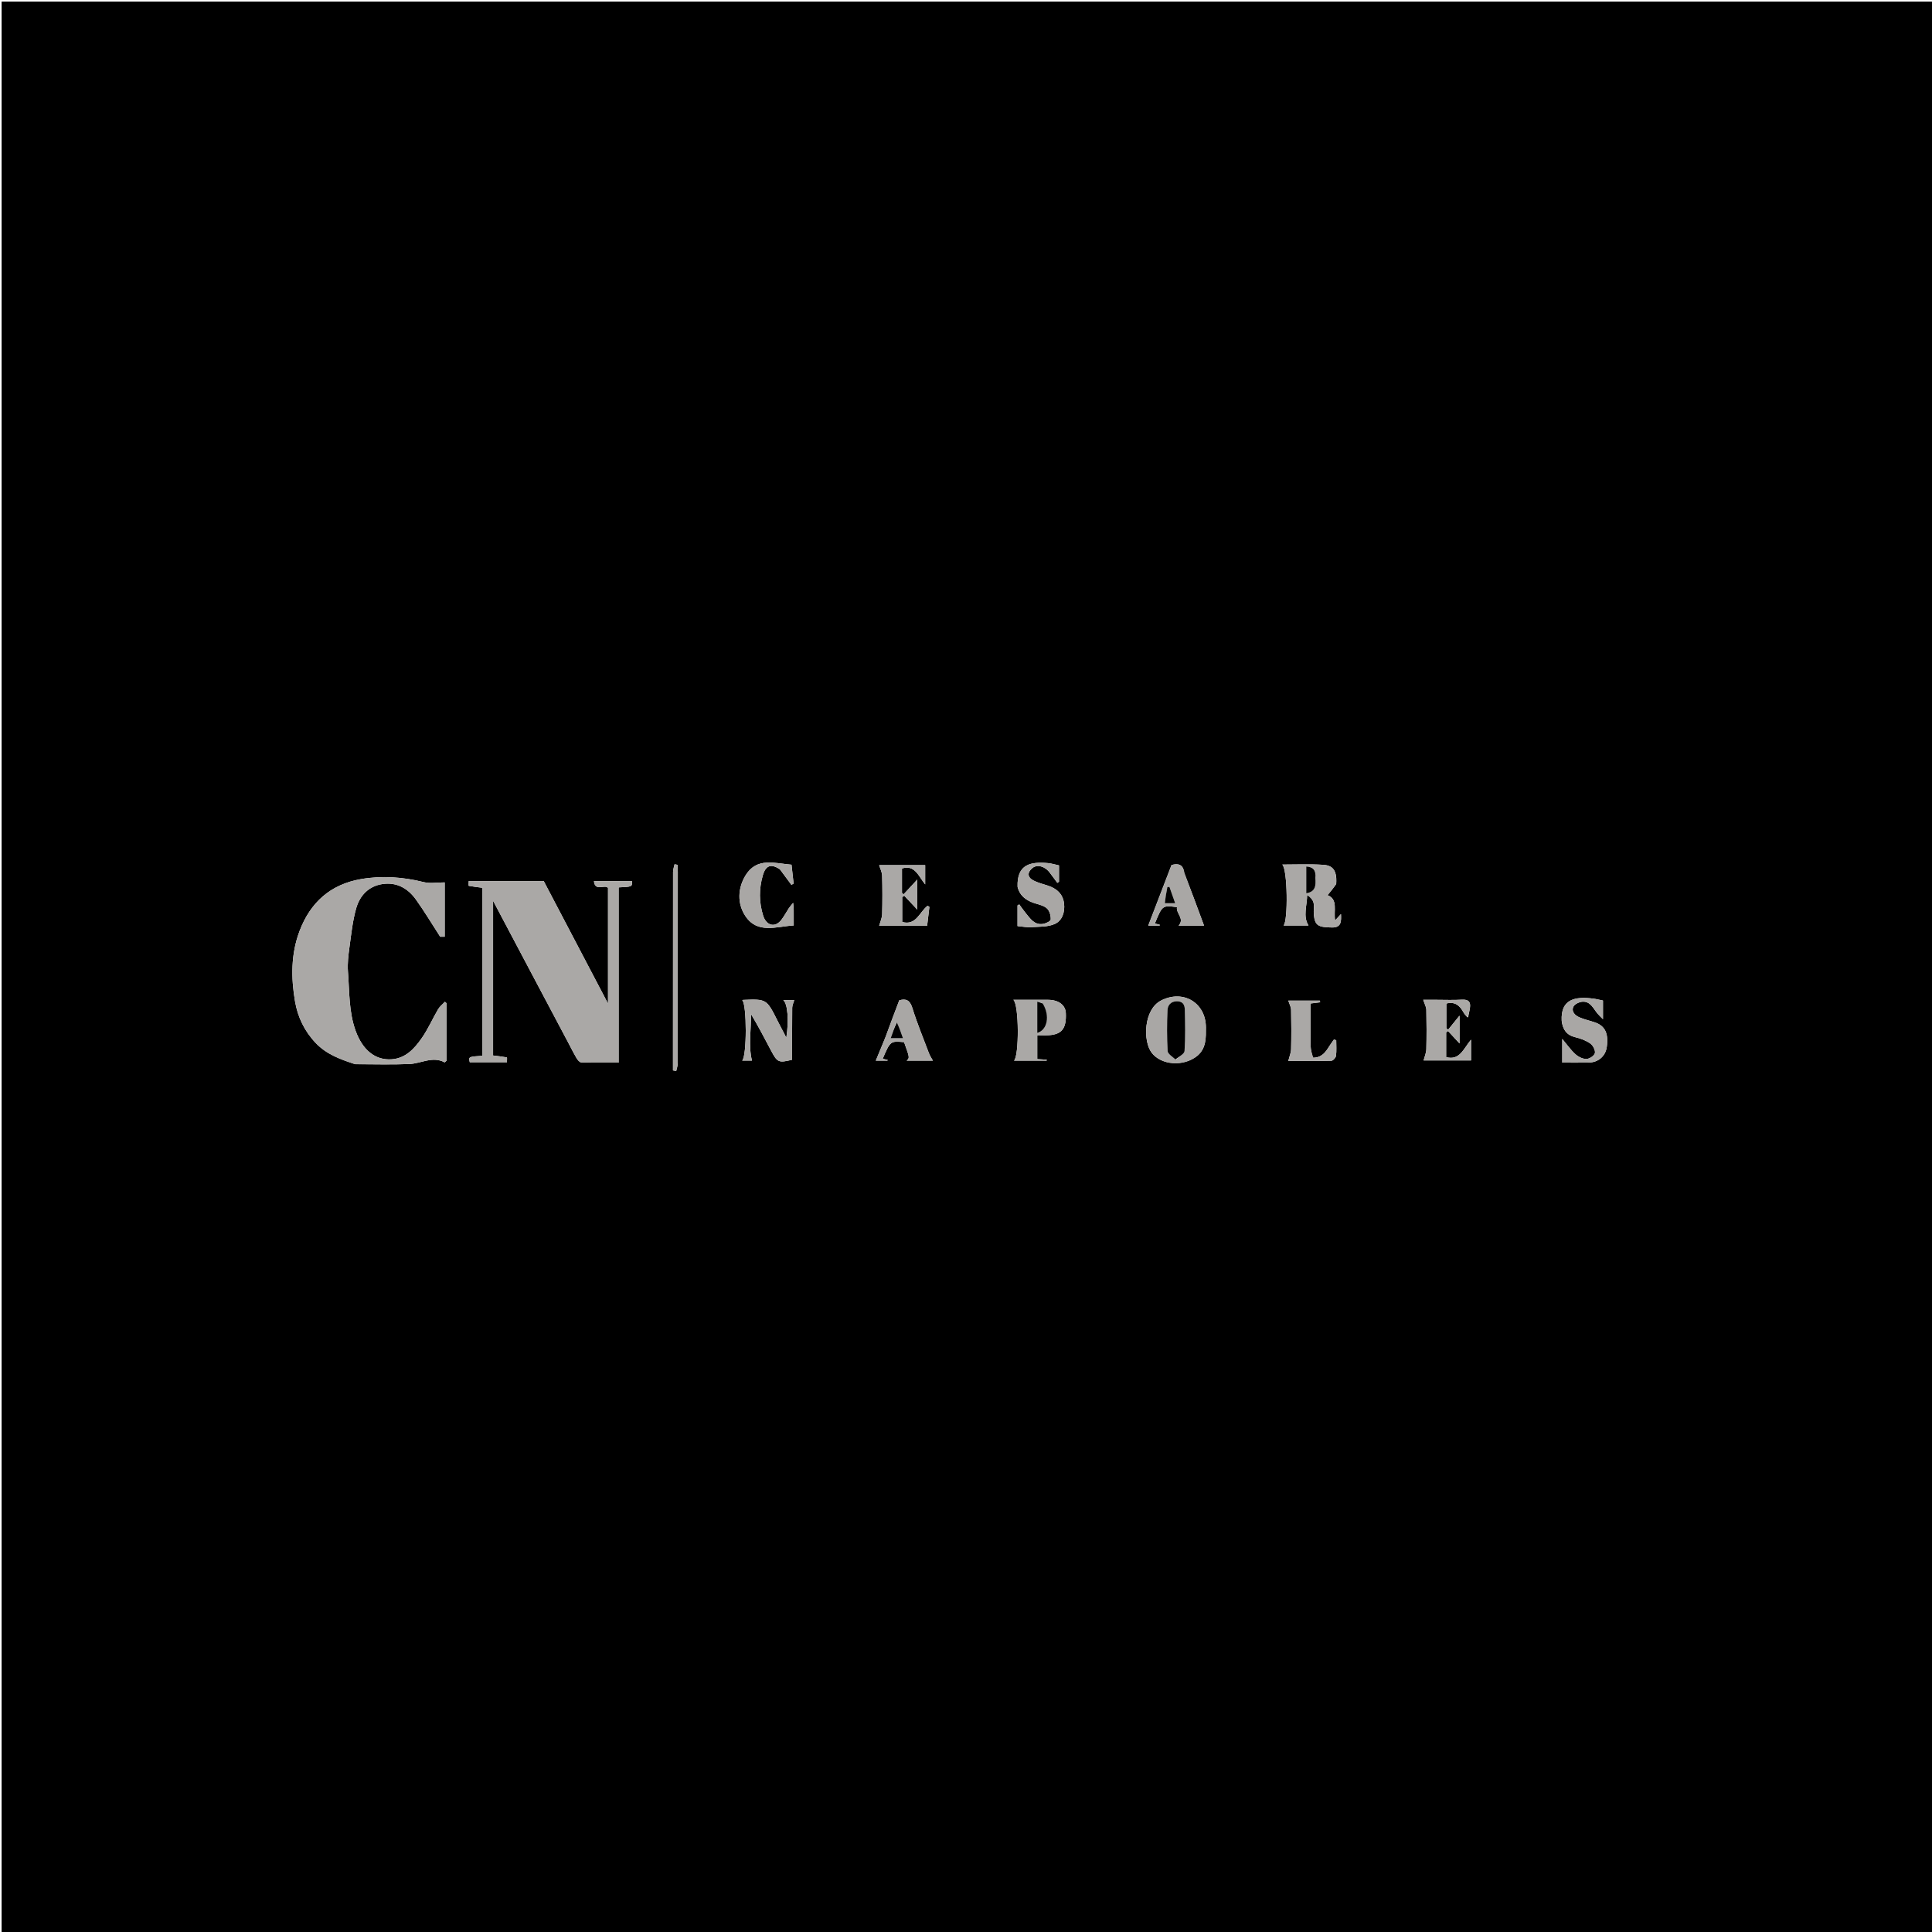
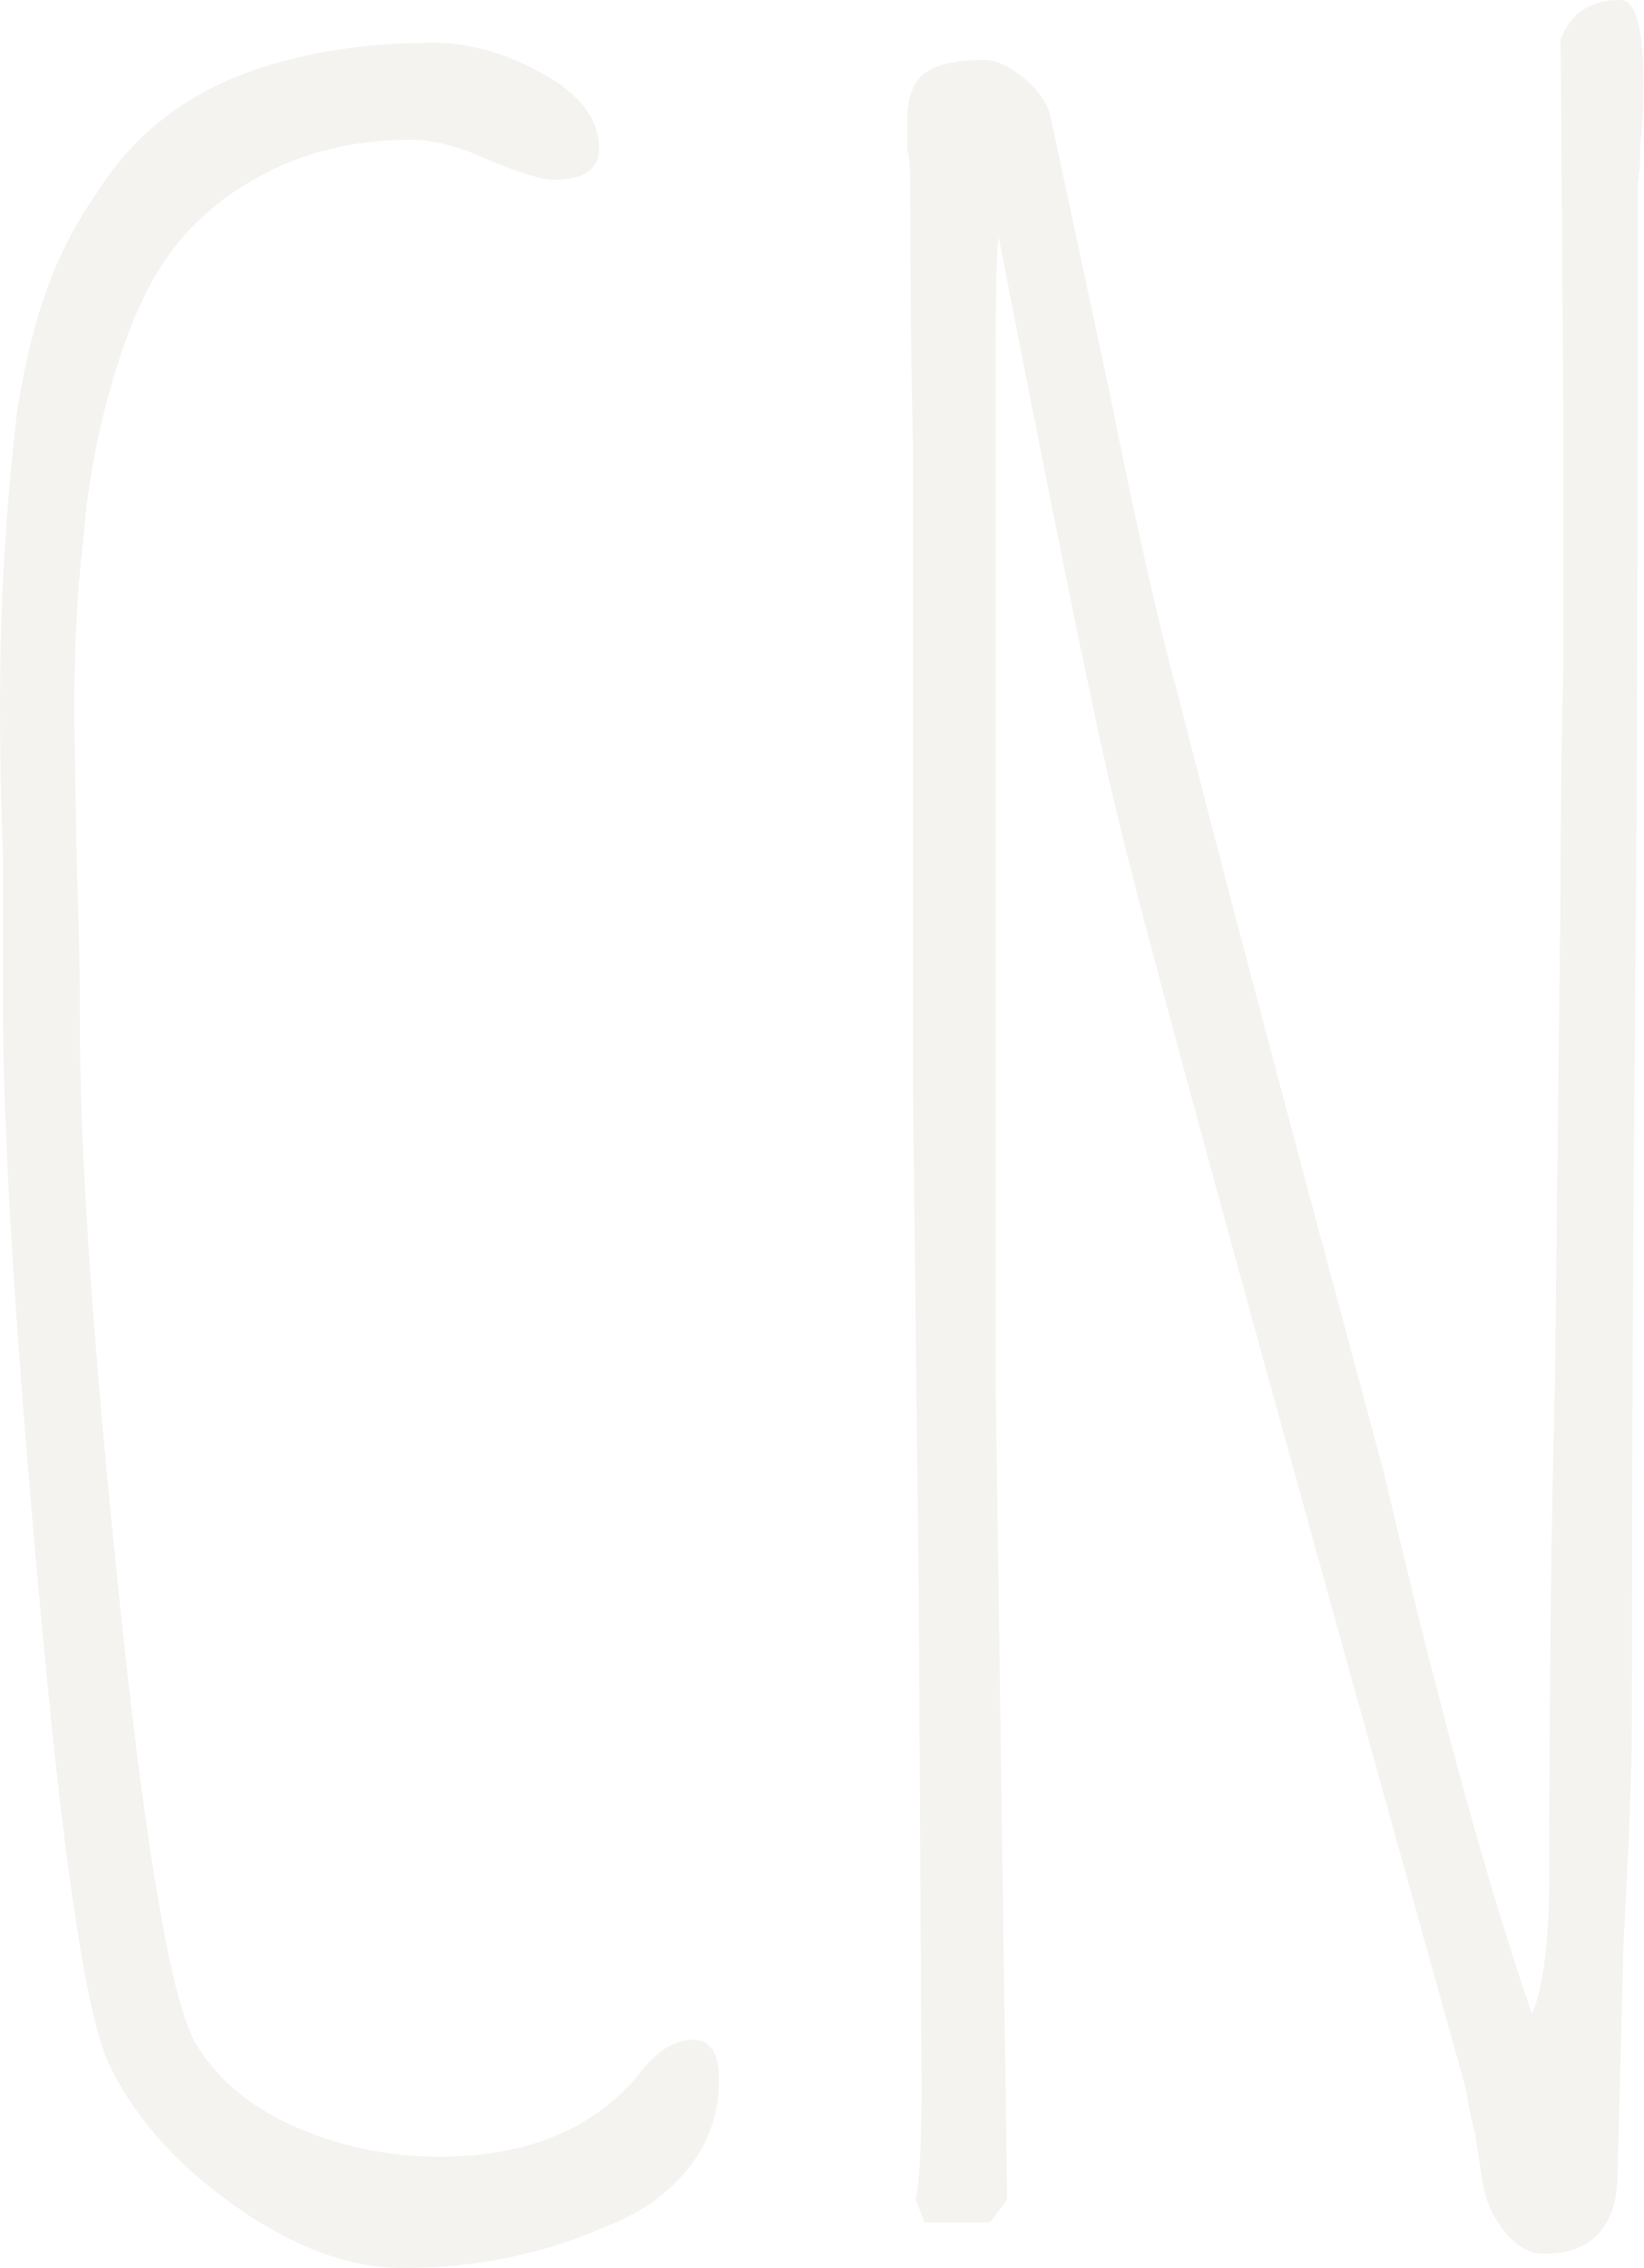
- <svg xmlns="http://www.w3.org/2000/svg" version="1.1" id="Layer_1" x="0px" y="0px" width="100%" viewBox="0 0 1200 1200" enable-background="new 0 0 1200 1200" xml:space="preserve">
-   <path fill="#000000" opacity="1" stroke="none" d=" M1119,1201   C746,1201 373.5,1201 1,1201   C1,801 1,401 1,1   C401,1 801,1 1201,1   C1201,401 1201,801 1201,1201   C1173.833,1201 1146.667,1201 1119,1201  M352.579,646.893   C354.405,650.351 356.137,653.865 358.109,657.238   C358.755,658.343 360.002,659.841 361.012,659.87   C368.597,660.092 376.191,659.991 384.239,659.991   C384.239,623.264 384.239,587.205 384.239,551.174   C392.723,550.774 392.723,550.774 392.532,547.251   C384.779,547.251 377.02,547.251 368.916,547.251   C369.542,554.093 375.596,549.04 377.652,551.532   C377.652,575.214 377.652,598.687 377.652,623.348   C363.912,597.163 350.738,572.056 337.711,547.229   C321.929,547.229 306.643,547.229 291.134,547.229   C291.134,548.408 290.981,550.178 291.156,550.211   C293.987,550.744 296.858,551.057 299.673,551.413   C299.673,586.337 299.673,621.06 299.673,655.759   C290.986,656.335 290.986,656.335 291.783,659.769   C299.417,659.769 307.035,659.769 314.865,659.769   C314.865,658.579 315.015,656.812 314.843,656.779   C312.01,656.252 309.136,655.944 306.262,655.585   C306.262,623.875 306.262,592.37 306.262,559.495   C321.978,589.204 337.071,617.734 352.579,646.893  M220.774,660.994   C231.952,660.997 243.145,661.35 254.302,660.878   C261.585,660.57 268.65,655.836 276.181,659.848   C276.27,659.896 276.616,659.459 277.417,658.713   C277.417,647.225 277.417,635.215 277.417,623.205   C277.067,622.877 276.717,622.55 276.367,622.223   C274.931,623.753 273.158,625.085 272.121,626.849   C268.652,632.75 265.914,639.133 262.017,644.717   C257.49,651.206 252.081,657.295 243.347,657.945   C233.041,658.712 225.208,652.116 220.932,640.388   C216.562,628.4 217.081,615.849 216.12,603.483   C215.729,598.444 216.379,593.263 217.066,588.216   C218.162,580.168 219.018,571.989 221.216,564.216   C223.46,556.279 228.901,550.387 237.579,549.095   C246.396,547.783 253.347,551.755 258.328,558.698   C263.539,565.963 268.134,573.671 273.414,581.829   C273.704,581.829 275.15,581.829 276.211,581.829   C276.211,570.16 276.211,558.654 276.211,548.08   C271.366,548.08 267.137,548.878 263.338,547.935   C250.363,544.716 237.352,543.752 224.2,546.027   C205.253,549.304 192.771,560.53 186.06,578.268   C180.665,592.526 180.742,607.405 183.267,622.066   C184.921,631.668 189.089,640.496 196.18,647.904   C202.859,654.88 211.266,657.958 220.774,660.994  M829.963,548.953   C830.658,539.145 826.471,537.439 821.689,537.144   C813.431,536.633 805.118,537.002 796.444,537.002   C799.751,539.674 800.105,572.103 797.259,574.838   C802.871,574.838 808.499,574.838 812.72,574.838   C809.142,569.094 811.852,562.444 811.904,555.844   C813.844,557.175 815.432,558.812 815.868,560.713   C816.412,563.084 815.789,565.695 816.052,568.162   C816.77,574.904 818.693,575.947 827.37,576.077   C833.187,576.164 833.114,572.204 832.905,567.731   C831.763,568.975 830.62,570.219 829.277,571.682   C828.168,565.823 831.317,558.622 824.574,556.013   C826.268,553.956 828.004,551.849 829.963,548.953  M743.988,655.52   C749.277,650.791 749.025,644.473 749.011,638.193   C748.977,622.745 734.8,614.396 721.097,621.481   C710.305,627.06 709.866,646.56 715.255,653.765   C721.149,661.643 735.243,662.787 743.988,655.52  M636.67,620.999   C634.404,620.999 632.137,620.999 629.414,620.999   C633.018,623.937 633.023,656.14 629.819,658.773   C636.618,658.773 643.352,658.773 650.087,658.773   C650.095,658.582 650.103,658.39 650.111,658.199   C648.208,658.079 646.305,657.959 644.256,657.83   C644.256,652.866 644.256,648.123 644.256,642.997   C646.965,642.997 649.44,643.174 651.882,642.964   C659.719,642.291 662.429,638.538 662,629.218   C661.773,624.287 657.526,621.061 651.107,621.006   C646.613,620.968 642.118,620.999 636.67,620.999  M553.589,575.001   C560.888,575.001 568.186,575.001 575.856,575.001   C576.347,570.913 576.804,567.111 577.261,563.308   C576.903,563.063 576.545,562.817 576.187,562.571   C571.153,566.301 569.105,575.125 560.374,572.655   C560.374,567.5 560.374,562.33 560.374,557.161   C560.811,556.896 561.247,556.63 561.684,556.365   C564.154,559.005 566.624,561.645 569.741,564.975   C569.741,558.115 569.741,552.695 569.741,546.313   C566.556,549.753 563.893,552.629 561.231,555.504   C560.897,555.209 560.563,554.914 560.229,554.618   C560.229,549.515 560.229,544.412 560.229,539.429   C568.228,536.944 570.344,544.012 574.648,549.327   C574.648,544.207 574.648,540.711 574.648,537.347   C564.607,537.347 554.923,537.347 546.062,537.347   C546.747,539.661 547.857,541.764 547.915,543.895   C548.13,551.876 548.135,559.87 547.917,567.85   C547.854,570.146 546.776,572.414 546.082,575.001   C547.718,575.001 550.171,575.001 553.589,575.001  M485.491,638.989   C484.674,637.395 483.846,635.807 483.043,634.206   C476.147,620.463 476.148,620.462 461.489,621.057   C461.331,621.063 461.178,621.168 461.022,621.227   C463.948,623.776 463.938,656.319 460.967,658.752   C463.394,658.752 465.771,658.752 467.038,658.752   C464.725,649.097 466.665,639.409 466.42,629.767   C470.921,637.284 474.897,644.906 478.907,652.512   C482.819,659.933 483.622,660.278 492,658.227   C492,647.482 491.946,636.684 492.06,625.888   C492.076,624.321 492.898,622.762 493.343,621.213   C491.637,621.213 489.207,621.213 486.493,621.213   C489.277,623.293 490.076,634.152 488.378,644.571   C487.457,642.699 486.696,641.15 485.491,638.989  M911.84,631.956   C912.227,630.014 912.68,628.083 912.986,626.13   C913.588,622.285 912.119,620.68 908.025,620.923   C902.71,621.237 897.363,621 892.03,621   C889.057,621 886.084,621 883.986,621   C884.836,623.613 885.88,625.39 885.921,627.19   C886.102,635.352 886.122,643.524 885.921,651.685   C885.865,653.958 884.854,656.206 884.23,658.665   C893.383,658.665 903.545,658.665 913.698,658.665   C913.698,654.677 913.698,650.962 913.698,645.747   C908.981,651.32 906.725,658.885 898.233,656.6   C898.233,651.433 898.233,646.347 898.233,641.261   C898.625,640.969 899.018,640.676 899.41,640.383   C901.753,642.919 904.096,645.456 906.538,648.099   C906.538,642.105 906.538,636.615 906.538,630.836   C903.995,633.975 901.738,636.76 899.482,639.545   C899.107,639.258 898.732,638.971 898.357,638.684   C898.357,633.498 898.357,628.312 898.357,623.31   C903.564,621.987 906.535,624.411 908.743,628.362   C909.432,629.594 910.252,630.754 911.84,631.956  M969.999,634.174   C970.663,639.336 972.928,642.936 978.459,644.233   C981.727,644.999 985.089,646.258 987.802,648.161   C989.447,649.315 991.019,652.368 990.623,654.113   C990.257,655.723 987.237,657.714 985.356,657.744   C983.067,657.782 980.323,656.416 978.539,654.809   C975.654,652.211 973.392,648.921 970.348,645.308   C970.348,650.84 970.348,655.344 970.348,660.001   C976.047,660.001 981.399,660.073 986.747,659.982   C992.755,659.88 997.189,656.009 997.986,650.352   C999.175,641.906 996.941,637.192 990.617,635.023   C987.406,633.921 984.031,633.227 980.941,631.868   C978.263,630.69 975.837,628.301 977.257,625.282   C978.023,623.653 980.953,622.268 982.98,622.161   C987.805,621.905 989.592,626.259 992.107,629.392   C992.958,630.453 993.996,631.363 995.634,633.046   C995.634,628.198 995.634,624.66 995.634,621.454   C993.298,620.987 991.393,620.485 989.456,620.24   C978.515,618.861 969.297,620.404 969.999,634.174  M632.039,550.976   C633.528,556.629 637.577,559.452 642.885,561.077   C645.511,561.881 648.539,562.567 650.393,564.343   C651.97,565.854 652.765,568.89 652.624,571.172   C652.559,572.213 649.484,573.639 647.638,573.889   C642.375,574.602 639.846,570.464 637.037,567.068   C635.631,565.368 634.396,563.526 633.084,561.748   C632.722,561.959 632.36,562.169 631.998,562.38   C631.998,564.683 631.998,566.985 631.998,569.288   C631.998,571.499 631.998,573.709 631.998,575.216   C635.382,575.521 637.889,576.078 640.343,575.898   C645.338,575.534 650.782,575.839 655.153,573.883   C659.794,571.807 661.526,566.482 660.906,561.216   C660.197,555.194 656.256,551.805 650.687,550.021   C647.757,549.082 644.715,548.318 641.995,546.94   C638.066,544.948 637.906,541.885 641.23,539.157   C644.245,536.683 649.181,538.062 652.137,542.168   C653.644,544.261 655.213,546.309 656.754,548.377   C657.09,548.125 657.427,547.873 657.763,547.621   C657.763,544.205 657.763,540.789 657.763,537.515   C655.295,536.989 653.105,536.287 650.87,536.087   C640.196,535.13 631.564,536.73 632.039,550.976  M484.473,539.994   C486.838,543.197 489.202,546.4 491.567,549.603   C492.022,549.334 492.476,549.066 492.931,548.797   C492.505,544.983 492.079,541.169 491.623,537.087   C481.304,536.252 470.117,532.255 463.099,543.688   C458.18,551.701 457.85,561.175 462.925,568.901   C470.38,580.251 482.148,575.464 493.002,574.802   C493.002,571.363 493.02,568.232 492.991,565.101   C492.982,564.144 492.842,563.189 492.639,560.758   C491.236,562.511 490.528,563.266 489.97,564.119   C488.46,566.428 487.154,568.881 485.516,571.092   C481.402,576.645 475.922,574.862 474.008,568.742   C471.405,560.413 471.385,552.046 473.79,543.724   C475.586,537.513 478.848,536.265 484.473,539.994  M549.945,644.391   C547.894,649.328 545.844,654.266 543.961,658.799   C545.75,658.799 548.475,658.799 551.2,658.799   C551.234,658.638 551.269,658.477 551.304,658.316   C550.295,658.094 549.287,657.872 548.244,657.643   C553.007,646.543 553.007,646.543 561.544,647.299   C565.058,657.04 565.058,657.04 563.146,658.781   C568.716,658.781 574.413,658.781 579.437,658.781   C578.659,657.351 577.632,655.885 577.017,654.264   C573.451,644.859 569.621,635.529 566.631,625.94   C565.132,621.133 562.715,620.153 558.555,621.309   C555.711,628.779 552.89,636.192 549.945,644.391  M735.438,541.932   C734.857,536.711 731.612,536.184 727.652,537.286   C722.734,550.082 717.879,562.713 713.19,574.914   C714.607,574.914 717.42,574.914 720.233,574.914   C720.28,574.744 720.328,574.575 720.375,574.406   C719.359,574.14 718.343,573.874 717.303,573.602   C721.964,562.261 721.964,562.261 731.05,563.447   C730.298,567.288 735.988,570.573 732.068,574.899   C737.626,574.899 743.385,574.899 747.836,574.899   C743.954,564.364 739.94,553.472 735.438,541.932  M815.331,656.972   C814.888,654.582 814.103,652.197 814.062,649.8   C813.909,640.907 814.001,632.01 814.001,623.288   C816.531,622.973 818.251,622.759 819.971,622.545   C819.907,622.197 819.843,621.849 819.779,621.501   C812.921,621.501 806.062,621.501 800.186,621.501   C800.853,623.599 801.882,625.393 801.922,627.209   C802.102,635.363 802.123,643.526 801.922,651.679   C801.866,653.97 800.862,656.239 800.174,658.993   C808.475,658.993 817.71,659.094 826.935,658.852   C827.969,658.825 829.669,656.952 829.819,655.776   C830.224,652.607 829.958,649.353 829.958,646.133   C829.491,645.967 829.024,645.8 828.558,645.634   C827.55,647.08 826.485,648.49 825.547,649.98   C823.317,653.521 821.034,656.95 815.331,656.972  M418,648.498   C418,653.949 418,659.401 418,664.852   C418.67,664.975 419.339,665.098 420.009,665.221   C420.339,663.604 420.956,661.987 420.958,660.37   C421.012,620.752 421.002,581.135 420.991,541.517   C420.991,540.061 420.859,538.604 420.788,537.148   C420.186,537.04 419.583,536.933 418.981,536.825   C418.654,538.427 418.044,540.028 418.041,541.63   C417.987,576.919 418,612.209 418,648.498  z" />
-   <path fill="#AAA8A6" opacity="1" stroke="none" d=" M352.371,646.579   C337.071,617.734 321.978,589.204 306.262,559.495   C306.262,592.37 306.262,623.875 306.262,655.585   C309.136,655.944 312.01,656.252 314.843,656.779   C315.015,656.812 314.865,658.579 314.865,659.769   C307.035,659.769 299.417,659.769 291.783,659.769   C290.986,656.335 290.986,656.335 299.673,655.759   C299.673,621.06 299.673,586.337 299.673,551.413   C296.858,551.057 293.987,550.744 291.156,550.211   C290.981,550.178 291.134,548.408 291.134,547.229   C306.643,547.229 321.929,547.229 337.711,547.229   C350.738,572.056 363.912,597.163 377.652,623.348   C377.652,598.687 377.652,575.214 377.652,551.532   C375.596,549.04 369.542,554.093 368.916,547.251   C377.02,547.251 384.779,547.251 392.532,547.251   C392.723,550.774 392.723,550.774 384.239,551.174   C384.239,587.205 384.239,623.264 384.239,659.991   C376.191,659.991 368.597,660.092 361.012,659.87   C360.002,659.841 358.755,658.343 358.109,657.238   C356.137,653.865 354.405,650.351 352.371,646.579  z" />
-   <path fill="#AAA8A6" opacity="1" stroke="none" d=" M220.345,660.973   C211.266,657.958 202.859,654.88 196.18,647.904   C189.089,640.496 184.921,631.668 183.267,622.066   C180.742,607.405 180.665,592.526 186.06,578.268   C192.771,560.53 205.253,549.304 224.2,546.027   C237.352,543.752 250.363,544.716 263.338,547.935   C267.137,548.878 271.366,548.08 276.211,548.08   C276.211,558.654 276.211,570.16 276.211,581.829   C275.15,581.829 273.704,581.829 273.414,581.829   C268.134,573.671 263.539,565.963 258.328,558.698   C253.347,551.755 246.396,547.783 237.579,549.095   C228.901,550.387 223.46,556.279 221.216,564.216   C219.018,571.989 218.162,580.168 217.066,588.216   C216.379,593.263 215.729,598.444 216.12,603.483   C217.081,615.849 216.562,628.4 220.932,640.388   C225.208,652.116 233.041,658.712 243.347,657.945   C252.081,657.295 257.49,651.206 262.017,644.717   C265.914,639.133 268.652,632.75 272.121,626.849   C273.158,625.085 274.931,623.753 276.367,622.223   C276.717,622.55 277.067,622.877 277.417,623.205   C277.417,635.215 277.417,647.225 277.417,658.713   C276.616,659.459 276.27,659.896 276.181,659.848   C268.65,655.836 261.585,660.57 254.302,660.878   C243.145,661.35 231.952,660.997 220.345,660.973  z" />
-   <path fill="#AAA8A6" opacity="1" stroke="none" d=" M829.852,549.347   C828.004,551.849 826.268,553.956 824.574,556.013   C831.317,558.622 828.168,565.823 829.277,571.682   C830.62,570.219 831.763,568.975 832.905,567.731   C833.114,572.204 833.187,576.164 827.37,576.077   C818.693,575.947 816.77,574.904 816.052,568.162   C815.789,565.695 816.412,563.084 815.868,560.713   C815.432,558.812 813.844,557.175 811.904,555.844   C811.852,562.444 809.142,569.094 812.72,574.838   C808.499,574.838 802.871,574.838 797.259,574.838   C800.105,572.103 799.751,539.674 796.444,537.002   C805.118,537.002 813.431,536.633 821.689,537.144   C826.471,537.439 830.658,539.145 829.852,549.347  M817,544.696   C817.511,540.417 815.445,538.445 811.344,538.216   C811.344,543.82 811.344,549.302 811.344,554.821   C817.258,553.908 817.32,549.858 817,544.696  z" />
-   <path fill="#A9A7A5" opacity="1" stroke="none" d=" M743.719,655.779   C735.243,662.787 721.149,661.643 715.255,653.765   C709.866,646.56 710.305,627.06 721.097,621.481   C734.8,614.396 748.977,622.745 749.011,638.193   C749.025,644.473 749.277,650.791 743.719,655.779  M730.513,657.996   C732.34,656.268 735.623,654.638 735.747,652.796   C736.313,644.337 736.125,635.815 735.924,627.323   C735.857,624.491 735.01,621.92 731.041,621.917   C727.124,621.914 725.314,624.441 725.176,627.317   C724.767,635.809 724.77,644.349 725.248,652.834   C725.349,654.631 728.149,656.276 730.513,657.996  z" />
-   <path fill="#AAA8A6" opacity="1" stroke="none" d=" M637.147,620.999   C642.118,620.999 646.613,620.968 651.107,621.006   C657.526,621.061 661.773,624.287 662,629.218   C662.429,638.538 659.719,642.291 651.882,642.964   C649.44,643.174 646.965,642.997 644.256,642.997   C644.256,648.123 644.256,652.866 644.256,657.83   C646.305,657.959 648.208,658.079 650.111,658.199   C650.103,658.39 650.095,658.582 650.087,658.773   C643.352,658.773 636.618,658.773 629.819,658.773   C633.023,656.14 633.018,623.937 629.414,620.999   C632.137,620.999 634.404,620.999 637.147,620.999  M647.316,623.067   C646.317,622.767 645.318,622.466 644.259,622.148   C644.259,628.829 644.259,635.17 644.259,641.579   C650.582,639.763 652.296,630.916 647.316,623.067  z" />
-   <path fill="#AAA8A6" opacity="1" stroke="none" d=" M553.106,575.001   C550.171,575.001 547.718,575.001 546.082,575.001   C546.776,572.414 547.854,570.146 547.917,567.85   C548.135,559.87 548.13,551.876 547.915,543.895   C547.857,541.764 546.747,539.661 546.062,537.347   C554.923,537.347 564.607,537.347 574.648,537.347   C574.648,540.711 574.648,544.207 574.648,549.327   C570.344,544.012 568.228,536.944 560.229,539.429   C560.229,544.412 560.229,549.515 560.229,554.618   C560.563,554.914 560.897,555.209 561.231,555.504   C563.893,552.629 566.556,549.753 569.741,546.313   C569.741,552.695 569.741,558.115 569.741,564.975   C566.624,561.645 564.154,559.005 561.684,556.365   C561.247,556.63 560.811,556.896 560.374,557.161   C560.374,562.33 560.374,567.5 560.374,572.655   C569.105,575.125 571.153,566.301 576.187,562.571   C576.545,562.817 576.903,563.063 577.261,563.308   C576.804,567.111 576.347,570.913 575.856,575.001   C568.186,575.001 560.888,575.001 553.106,575.001  z" />
-   <path fill="#A9A7A5" opacity="1" stroke="none" d=" M485.713,639.295   C486.696,641.15 487.457,642.699 488.378,644.571   C490.076,634.152 489.277,623.293 486.493,621.213   C489.207,621.213 491.637,621.213 493.343,621.213   C492.898,622.762 492.076,624.321 492.06,625.888   C491.946,636.684 492,647.482 492,658.227   C483.622,660.278 482.819,659.933 478.907,652.512   C474.897,644.906 470.921,637.284 466.42,629.767   C466.665,639.409 464.725,649.097 467.038,658.752   C465.771,658.752 463.394,658.752 460.967,658.752   C463.938,656.319 463.948,623.776 461.022,621.227   C461.178,621.168 461.331,621.063 461.489,621.057   C476.148,620.462 476.147,620.463 483.043,634.206   C483.846,635.807 484.674,637.395 485.713,639.295  z" />
-   <path fill="#AAA8A6" opacity="1" stroke="none" d=" M911.426,631.951   C910.252,630.754 909.432,629.594 908.743,628.362   C906.535,624.411 903.564,621.987 898.357,623.31   C898.357,628.312 898.357,633.498 898.357,638.684   C898.732,638.971 899.107,639.258 899.482,639.545   C901.738,636.76 903.995,633.975 906.538,630.836   C906.538,636.615 906.538,642.105 906.538,648.099   C904.096,645.456 901.753,642.919 899.41,640.383   C899.018,640.676 898.625,640.969 898.233,641.261   C898.233,646.347 898.233,651.433 898.233,656.6   C906.725,658.885 908.981,651.32 913.698,645.747   C913.698,650.962 913.698,654.677 913.698,658.665   C903.545,658.665 893.383,658.665 884.23,658.665   C884.854,656.206 885.865,653.958 885.921,651.685   C886.122,643.524 886.102,635.352 885.921,627.19   C885.88,625.39 884.836,623.613 883.986,621   C886.084,621 889.057,621 892.03,621   C897.363,621 902.71,621.237 908.025,620.923   C912.119,620.68 913.588,622.285 912.986,626.13   C912.68,628.083 912.227,630.014 911.426,631.951  z" />
-   <path fill="#A9A7A5" opacity="1" stroke="none" d=" M969.999,633.742   C969.297,620.404 978.515,618.861 989.456,620.24   C991.393,620.485 993.298,620.987 995.634,621.454   C995.634,624.66 995.634,628.198 995.634,633.046   C993.996,631.363 992.958,630.453 992.107,629.392   C989.592,626.259 987.805,621.905 982.98,622.161   C980.953,622.268 978.023,623.653 977.257,625.282   C975.837,628.301 978.263,630.69 980.941,631.868   C984.031,633.227 987.406,633.921 990.617,635.023   C996.941,637.192 999.175,641.906 997.986,650.352   C997.189,656.009 992.755,659.88 986.747,659.982   C981.399,660.073 976.047,660.001 970.348,660.001   C970.348,655.344 970.348,650.84 970.348,645.308   C973.392,648.921 975.654,652.211 978.539,654.809   C980.323,656.416 983.067,657.782 985.356,657.744   C987.237,657.714 990.257,655.723 990.623,654.113   C991.019,652.368 989.447,649.315 987.802,648.161   C985.089,646.258 981.727,644.999 978.459,644.233   C972.928,642.936 970.663,639.336 969.999,633.742  z" />
-   <path fill="#A9A7A5" opacity="1" stroke="none" d=" M632.022,550.555   C631.564,536.73 640.196,535.13 650.87,536.087   C653.105,536.287 655.295,536.989 657.763,537.515   C657.763,540.789 657.763,544.205 657.763,547.621   C657.427,547.873 657.09,548.125 656.754,548.377   C655.213,546.309 653.644,544.261 652.137,542.168   C649.181,538.062 644.245,536.683 641.23,539.157   C637.906,541.885 638.066,544.948 641.995,546.94   C644.715,548.318 647.757,549.082 650.687,550.021   C656.256,551.805 660.197,555.194 660.906,561.216   C661.526,566.482 659.794,571.807 655.153,573.883   C650.782,575.839 645.338,575.534 640.343,575.898   C637.889,576.078 635.382,575.521 631.998,575.216   C631.998,573.709 631.998,571.499 631.998,569.288   C631.998,566.985 631.998,564.683 631.998,562.38   C632.36,562.169 632.722,561.959 633.084,561.748   C634.396,563.526 635.631,565.368 637.037,567.068   C639.846,570.464 642.375,574.602 647.638,573.889   C649.484,573.639 652.559,572.213 652.624,571.172   C652.765,568.89 651.97,565.854 650.393,564.343   C648.539,562.567 645.511,561.881 642.885,561.077   C637.577,559.452 633.528,556.629 632.022,550.555  z" />
-   <path fill="#A9A7A5" opacity="1" stroke="none" d=" M484.218,539.727   C478.848,536.265 475.586,537.513 473.79,543.724   C471.385,552.046 471.405,560.413 474.008,568.742   C475.922,574.862 481.402,576.645 485.516,571.092   C487.154,568.881 488.46,566.428 489.97,564.119   C490.528,563.266 491.236,562.511 492.639,560.758   C492.842,563.189 492.982,564.144 492.991,565.101   C493.02,568.232 493.002,571.363 493.002,574.802   C482.148,575.464 470.38,580.251 462.925,568.901   C457.85,561.175 458.18,551.701 463.099,543.688   C470.117,532.255 481.304,536.252 491.623,537.087   C492.079,541.169 492.505,544.983 492.931,548.797   C492.476,549.066 492.022,549.334 491.567,549.603   C489.202,546.4 486.838,543.197 484.218,539.727  z" />
-   <path fill="#A9A7A5" opacity="1" stroke="none" d=" M550.007,643.997   C552.89,636.192 555.711,628.779 558.555,621.309   C562.715,620.153 565.132,621.133 566.631,625.94   C569.621,635.529 573.451,644.859 577.017,654.264   C577.632,655.885 578.659,657.351 579.437,658.781   C574.413,658.781 568.716,658.781 563.146,658.781   C565.058,657.04 565.058,657.04 561.544,647.299   C553.007,646.543 553.007,646.543 548.244,657.643   C549.287,657.872 550.295,658.094 551.304,658.316   C551.269,658.477 551.234,658.638 551.2,658.799   C548.475,658.799 545.75,658.799 543.961,658.799   C545.844,654.266 547.894,649.328 550.007,643.997  M556.617,635.111   C555.506,638.302 554.395,641.494 553.231,644.837   C556.066,644.837 558.328,644.837 560.863,644.837   C559.661,641.424 558.538,638.237 556.617,635.111  z" />
-   <path fill="#A9A7A5" opacity="1" stroke="none" d=" M735.682,542.256   C739.94,553.472 743.954,564.364 747.836,574.899   C743.385,574.899 737.626,574.899 732.068,574.899   C735.988,570.573 730.298,567.288 731.05,563.447   C721.964,562.261 721.964,562.261 717.303,573.602   C718.343,573.874 719.359,574.14 720.375,574.406   C720.328,574.575 720.28,574.744 720.233,574.914   C717.42,574.914 714.607,574.914 713.19,574.914   C717.879,562.713 722.734,550.082 727.652,537.286   C731.612,536.184 734.857,536.711 735.682,542.256  M723.996,560.992   C725.859,560.992 727.722,560.992 729.925,560.992   C728.598,557.224 727.477,554.042 726.356,550.859   C725.926,550.896 725.496,550.932 725.066,550.969   C724.44,554.299 723.814,557.629 723.996,560.992  z" />
-   <path fill="#AAA8A6" opacity="1" stroke="none" d=" M815.763,656.983   C821.034,656.95 823.317,653.521 825.547,649.98   C826.485,648.49 827.55,647.08 828.558,645.634   C829.024,645.8 829.491,645.967 829.958,646.133   C829.958,649.353 830.224,652.607 829.819,655.776   C829.669,656.952 827.969,658.825 826.935,658.852   C817.71,659.094 808.475,658.993 800.174,658.993   C800.862,656.239 801.866,653.97 801.922,651.679   C802.123,643.526 802.102,635.363 801.922,627.209   C801.882,625.393 800.853,623.599 800.186,621.501   C806.062,621.501 812.921,621.501 819.779,621.501   C819.843,621.849 819.907,622.197 819.971,622.545   C818.251,622.759 816.531,622.973 814.001,623.288   C814.001,632.01 813.909,640.907 814.062,649.8   C814.103,652.197 814.888,654.582 815.763,656.983  z" />
-   <path fill="#AAA8A6" opacity="1" stroke="none" d=" M418,647.998   C418,612.209 417.987,576.919 418.041,541.63   C418.044,540.028 418.654,538.427 418.981,536.825   C419.583,536.933 420.186,537.04 420.788,537.148   C420.859,538.604 420.991,540.061 420.991,541.517   C421.002,581.135 421.012,620.752 420.958,660.37   C420.956,661.987 420.339,663.604 420.009,665.221   C419.339,665.098 418.67,664.975 418,664.852   C418,659.401 418,653.949 418,647.998  z" />
-   <path fill="#000000" opacity="1" stroke="none" d=" M817,545.141   C817.32,549.858 817.258,553.908 811.344,554.821   C811.344,549.302 811.344,543.82 811.344,538.216   C815.445,538.445 817.511,540.417 817,545.141  z" />
-   <path fill="#000000" opacity="1" stroke="none" d=" M730.109,657.993   C728.149,656.276 725.349,654.631 725.248,652.834   C724.77,644.349 724.767,635.809 725.176,627.317   C725.314,624.441 727.124,621.914 731.041,621.917   C735.01,621.92 735.857,624.491 735.924,627.323   C736.125,635.815 736.313,644.337 735.747,652.796   C735.623,654.638 732.34,656.268 730.109,657.993  z" />
-   <path fill="#000000" opacity="1" stroke="none" d=" M647.656,623.307   C652.296,630.916 650.582,639.763 644.259,641.579   C644.259,635.17 644.259,628.829 644.259,622.148   C645.318,622.466 646.317,622.767 647.656,623.307  z" />
-   <path fill="#000000" opacity="1" stroke="none" d=" M557.016,635.081   C558.538,638.237 559.661,641.424 560.863,644.837   C558.328,644.837 556.066,644.837 553.231,644.837   C554.395,641.494 555.506,638.302 557.016,635.081  z" />
-   <path fill="#000000" opacity="1" stroke="none" d=" M723.592,560.976   C723.814,557.629 724.44,554.299 725.066,550.969   C725.496,550.932 725.926,550.896 726.356,550.859   C727.477,554.042 728.598,557.224 729.925,560.992   C727.722,560.992 725.859,560.992 723.592,560.976  z" />
+ <svg xmlns="http://www.w3.org/2000/svg" viewBox="0 0 111.94 154.5" height="154.5" width="111.94" data-background-color="#21232b" preserveAspectRatio="xMidYMid meet" id="tight-bounds">
+   <g>
+     <svg viewBox="0 0 111.94 154.5" height="154.5" width="111.94">
+       <g>
+         <svg viewBox="0 0 111.94 154.5" height="154.5" width="111.94">
+           <g id="textblocktransform">
+             <svg viewBox="0 0 111.94 154.5" height="154.5" width="111.94" id="textblock">
+               <g>
+                 <svg viewBox="0 0 111.94 154.5" height="154.5" width="111.94">
+                   <g transform="matrix(1,0,0,1,0,0)">
+                     <svg width="111.94" viewBox="3.05 -38.95 28.8 39.75" height="154.5" data-palette-color="#f4f3f0">
+                       <path d="M10.1 0.8Q8.7 0.8 7.15-0.3 5.6-1.4 4.95-2.8L4.95-2.8Q4.35-4.1 3.73-11.05 3.1-18 3.1-21.4L3.1-21.4 3.1-24.05Q3.05-25.2 3.05-26.6L3.05-26.6Q3.05-29.2 3.35-31.75L3.35-31.75Q3.55-33 3.88-33.9 4.2-34.8 4.8-35.65L4.8-35.65Q5.9-37.35 8.1-37.9L8.1-37.9Q9.25-38.2 10.65-38.2L10.65-38.2Q11.6-38.2 12.58-37.65 13.55-37.1 13.55-36.35L13.55-36.35Q13.55-35.8 12.75-35.8L12.75-35.8Q12.45-35.8 11.6-36.15L11.6-36.15Q10.85-36.5 10.25-36.5L10.25-36.5Q8.85-36.5 7.73-35.93 6.6-35.35 5.95-34.4L5.95-34.4Q5.4-33.6 5-32.2 4.6-30.8 4.5-29.4L4.5-29.4Q4.35-28.15 4.35-26.4L4.35-26.4 4.4-23.6Q4.45-22.4 4.45-21L4.45-21Q4.45-17.55 5.15-10.85 5.85-4.15 6.5-3.1L6.5-3.1Q7.1-2.15 8.28-1.65 9.45-1.15 10.75-1.15L10.75-1.15Q13.05-1.15 14.25-2.6L14.25-2.6Q14.7-3.2 15.2-3.2L15.2-3.2Q15.65-3.2 15.65-2.5L15.65-2.5Q15.65-1.6 15.1-0.93 14.55-0.25 13.6 0.1L13.6 0.1Q12 0.8 10.1 0.8L10.1 0.8ZM30.1 0.55Q29.75 0.55 29.45 0.2 29.15-0.15 29.05-0.6L29.05-0.6 28.9-1.55Q28.75-2.15 28.75-2.3L28.75-2.3Q23.15-22.35 22.6-24.8L22.6-24.8Q22.15-26.6 20.55-34.8L20.55-34.8Q20.5-34.5 20.5-32.75L20.5-32.75 20.5-14.65 20.6-7.5 20.7-0.4 20.4 0 19.25 0 19.1-0.4Q19.2-0.9 19.2-2.4L19.2-2.4 19.15-11.1 19.05-19.8 19.05-26.35 19.05-31.1Q19-33.2 19-35.8L19-35.8Q19-36.1 18.95-36.35L18.95-36.35 18.95-36.85Q18.95-37.45 19.27-37.68 19.6-37.9 20.3-37.9L20.3-37.9Q20.6-37.9 20.97-37.6 21.35-37.3 21.45-36.95L21.45-36.95 22.5-32.05Q23.2-28.55 23.7-26.75L23.7-26.75Q24.75-22.6 27.3-13.15L27.3-13.15Q28.75-6.95 29.9-3.65L29.9-3.65Q30.2-4.4 30.2-6.05L30.2-6.05Q30.2-10.9 30.3-14.75L30.3-14.75 30.4-23.45Q30.4-25.6 30.45-27.35L30.45-27.35 30.45-31.2 30.4-38.25Q30.65-38.95 31.45-38.95L31.45-38.95Q31.85-38.95 31.85-37.5L31.85-37.5Q31.85-36.85 31.8-36.45L31.8-36.45Q31.8-36.05 31.77-35.88 31.75-35.7 31.75-35.65L31.75-35.65 31.75-32.45Q31.75-25.8 31.7-20.6L31.7-20.6Q31.65-15.35 31.65-8.8L31.65-8.8Q31.65-7.55 31.5-4.85L31.5-4.85 31.4-0.9Q31.4 0.55 30.1 0.55L30.1 0.55Z" opacity="1" transform="matrix(1,0,0,1,0,0)" fill="#f4f3f0" class="wordmark-text-0" data-fill-palette-color="primary" id="text-0" />
+                     </svg>
+                   </g>
+                 </svg>
+               </g>
+             </svg>
+           </g>
+         </svg>
+       </g>
+       <g />
+     </svg>
+   </g>
+   <defs />
</svg>
